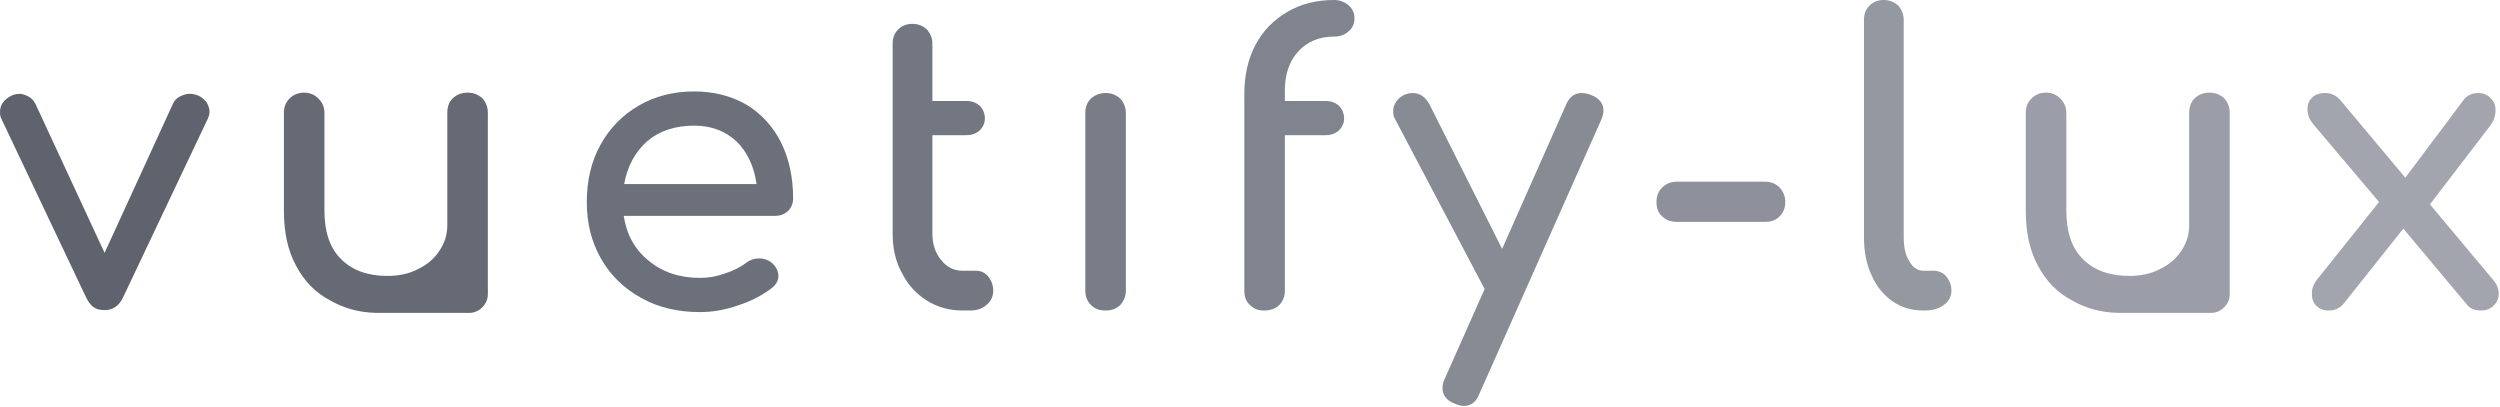
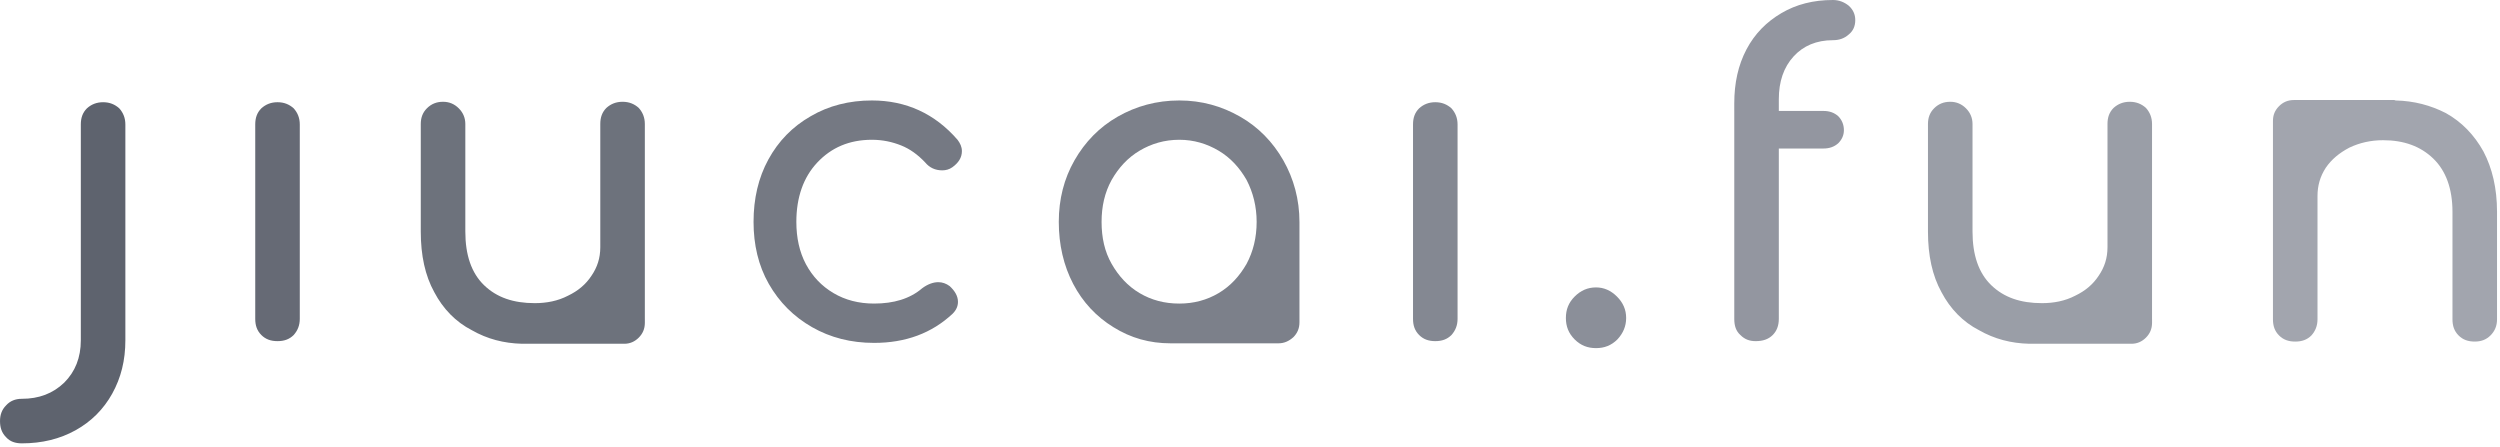
- <svg xmlns="http://www.w3.org/2000/svg" y="551.165" x="960" version="1.1" width="412" height="67" viewBox="0 0 412 67" id="svg4578">
+ <svg xmlns="http://www.w3.org/2000/svg" y="551.165" x="978.5" version="1.1" width="375" height="67" viewBox="0 0 375 67" id="svg341268">
  <linearGradient id="3d_gradient2-logo-be9fcf93-76f3-4195-b816-3f382377cd48" x1="30%" y1="120%" x2="-10%" y2="30%" spreadMethod="pad">
-     <stop offset="0%" stop-color="#ffffff" id="stop4559" />
-     <stop offset="100%" stop-color="#000000" id="stop4561" />
+     <stop offset="0%" stop-color="#ffffff" id="stop341249" />
+     <stop offset="100%" stop-color="#000000" id="stop341251" />
  </linearGradient>
  <linearGradient id="3d_gradient3-logo-be9fcf93-76f3-4195-b816-3f382377cd48" x1="30%" y1="120%" x2="-10%" y2="30%" spreadMethod="pad" gradientTransform="rotate(-30)">
-     <stop offset="0%" stop-color="#ffffff" id="stop4564" />
-     <stop offset="50%" stop-color="#cccccc" id="stop4566" />
-     <stop offset="100%" stop-color="#000000" id="stop4568" />
+     <stop offset="0%" stop-color="#ffffff" id="stop341254" />
+     <stop offset="50%" stop-color="#cccccc" id="stop341256" />
+     <stop offset="100%" stop-color="#000000" id="stop341258" />
  </linearGradient>
  <g id="logo-group">
    <g id="logo-center">
-       <image width="0" height="0" y="-350.552" x="-306.106" id="icon_container" />
+       <image width="0" height="0" y="-350.749" x="-324.722" id="icon_container" />
      <g text-anchor="middle" font-family="Raleway" font-size="32px" font-weight="600" font-style="normal" transform="translate(0 0)" id="slogan" />
      <g text-anchor="middle" font-family="'Comfortaa Bold Alt1'" font-size="72px" font-weight="700" font-style="normal" transform="translate(0 0)" id="title">
-         <path transform="translate(-306.106 -350.552) translate(0 295.491)" stroke="#5e636e" fill="#5e636e" stroke-miterlimit="2" stroke-width="0" d="m340.177,71.965c-0.328,-0.459 -0.786,-0.852 -1.31,-1.114c-0.459,-0.197 -0.983,-0.328 -1.507,-0.328c-0.59,0 -1.114,0.197 -1.638,0.459c-0.524,0.262 -0.852,0.655 -1.114,1.179l-11.269,24.57l-11.4,-24.57c-0.262,-0.524 -0.655,-0.917 -1.114,-1.179c-0.524,-0.262 -0.983,-0.459 -1.507,-0.459c-0.524,0 -0.983,0.131 -1.376,0.328c-1.245,0.655 -1.835,1.507 -1.835,2.686c0,0.459 0.066,0.852 0.262,1.179l13.89,29.287c0.393,0.786 0.786,1.376 1.31,1.704c0.459,0.328 1.048,0.459 1.835,0.459c1.31,0 2.359,-0.721 3.014,-2.162l13.89,-29.287c0.197,-0.393 0.328,-0.852 0.328,-1.245c0,-0.524 -0.197,-1.048 -0.459,-1.507z" id="path4587" />
-         <path transform="translate(-306.106 -350.552) translate(0 295.491)" stroke="#656a74" fill="#656a74" stroke-miterlimit="2" stroke-width="0" d="m386.503,102.89l0,-29.222c0,-0.983 -0.328,-1.769 -0.917,-2.424c-0.655,-0.59 -1.441,-0.917 -2.424,-0.917c-0.983,0 -1.769,0.328 -2.424,0.917c-0.655,0.655 -0.917,1.441 -0.917,2.424l0,18.477c0,1.638 -0.459,3.014 -1.31,4.259c-0.852,1.31 -2.031,2.293 -3.538,3.014c-1.507,0.786 -3.21,1.114 -4.98,1.114c-3.21,0 -5.7,-0.852 -7.6,-2.686c-1.9,-1.835 -2.817,-4.521 -2.817,-8.059l0,-16.118c0,-0.917 -0.328,-1.704 -0.983,-2.359c-0.655,-0.655 -1.441,-0.983 -2.359,-0.983c-0.983,0 -1.769,0.328 -2.424,0.983c-0.655,0.655 -0.917,1.441 -0.917,2.359l0,16.118c0,3.604 0.655,6.618 2.031,9.107c1.31,2.49 3.21,4.455 5.635,5.7c2.293,1.31 4.783,1.966 7.535,2.031c0.131,0 5.176,0 15.332,0c0.852,0 1.572,-0.328 2.162,-0.917c0.59,-0.59 0.917,-1.31 0.917,-2.228l0,-0.59z" id="path4589" />
-         <path transform="translate(-306.106 -350.552) translate(0 295.491)" stroke="#6c707b" fill="#6c707b" stroke-miterlimit="2" stroke-width="0" d="m435.961,89.852c0.524,-0.524 0.852,-1.245 0.852,-2.097c0,-3.407 -0.655,-6.486 -1.966,-9.173c-1.31,-2.621 -3.21,-4.717 -5.635,-6.224c-2.49,-1.441 -5.373,-2.228 -8.714,-2.228c-3.407,0 -6.486,0.786 -9.173,2.359c-2.686,1.572 -4.783,3.735 -6.29,6.486c-1.507,2.752 -2.228,5.897 -2.228,9.369c0,3.538 0.786,6.618 2.359,9.369c1.572,2.752 3.8,4.914 6.683,6.486c2.817,1.572 6.028,2.293 9.631,2.293c1.966,0 4.062,-0.328 6.29,-1.114c2.228,-0.721 4.062,-1.704 5.569,-2.883c0.655,-0.524 1.048,-1.179 1.048,-1.966c0,-0.786 -0.393,-1.572 -1.179,-2.228c-0.524,-0.393 -1.179,-0.655 -1.966,-0.655c-0.852,0 -1.572,0.262 -2.162,0.721c-0.917,0.721 -2.097,1.31 -3.538,1.769c-1.441,0.524 -2.752,0.721 -4.062,0.721c-3.342,0 -6.159,-0.917 -8.452,-2.817c-2.293,-1.835 -3.669,-4.324 -4.128,-7.404l24.898,0c0.852,0 1.572,-0.262 2.162,-0.786zm-23.26,-11.466c1.966,-1.704 4.586,-2.621 7.797,-2.621c2.883,0 5.176,0.917 7.011,2.621c1.769,1.769 2.883,4.128 3.276,7.011l-21.818,0c0.524,-2.883 1.769,-5.242 3.735,-7.011z" id="path4591" />
-         <path transform="translate(-306.106 -350.552) translate(0 295.491)" stroke="#727781" fill="#727781" stroke-miterlimit="2" stroke-width="0" d="m453.214,71.703l0,5.635l0,16.183c0,2.424 0.459,4.586 1.507,6.486c0.983,1.966 2.359,3.473 4.128,4.586c1.769,1.114 3.735,1.638 5.897,1.638l1.179,0c1.114,0 2.031,-0.262 2.752,-0.917c0.721,-0.59 1.114,-1.376 1.114,-2.359c0,-0.917 -0.328,-1.704 -0.852,-2.359c-0.524,-0.59 -1.179,-0.917 -1.966,-0.917l-2.228,0c-1.441,0 -2.621,-0.59 -3.538,-1.769c-0.983,-1.179 -1.441,-2.621 -1.441,-4.39l0,-16.183l5.569,0c0.917,0 1.638,-0.262 2.228,-0.786c0.524,-0.524 0.852,-1.179 0.852,-1.966c0,-0.852 -0.328,-1.572 -0.852,-2.097c-0.59,-0.524 -1.31,-0.786 -2.228,-0.786l-5.569,0l0,-9.435c0,-0.917 -0.328,-1.704 -0.917,-2.359c-0.655,-0.59 -1.441,-0.917 -2.359,-0.917c-0.983,0 -1.769,0.328 -2.359,0.917c-0.655,0.655 -0.917,1.441 -0.917,2.359l0,9.435z" id="path4593" />
-         <path transform="translate(-306.106 -350.552) translate(0 295.491)" stroke="#797d88" fill="#797d88" stroke-miterlimit="2" stroke-width="0" d="m485.883,71.31c-0.655,0.655 -0.917,1.441 -0.917,2.424l0,29.156c0,0.983 0.262,1.769 0.917,2.424c0.655,0.655 1.441,0.917 2.424,0.917c0.983,0 1.769,-0.262 2.424,-0.917c0.59,-0.655 0.917,-1.441 0.917,-2.424l0,-29.156c0,-0.983 -0.328,-1.769 -0.917,-2.424c-0.655,-0.59 -1.441,-0.917 -2.424,-0.917c-0.983,0 -1.769,0.328 -2.424,0.917z" id="path4595" />
-         <path transform="translate(-306.106 -350.552) translate(0 295.491)" stroke="#80848e" fill="#80848e" stroke-miterlimit="2" stroke-width="0" d="m511.171,71.703l0,5.635l0,25.553c0,1.048 0.262,1.835 0.917,2.424c0.655,0.655 1.376,0.917 2.293,0.917c1.048,0 1.9,-0.262 2.555,-0.917c0.59,-0.59 0.917,-1.376 0.917,-2.424l0,-25.553l6.683,0c0.917,0 1.638,-0.262 2.228,-0.786c0.524,-0.524 0.852,-1.179 0.852,-1.966c0,-0.852 -0.328,-1.572 -0.852,-2.097c-0.59,-0.524 -1.31,-0.786 -2.228,-0.786l-6.683,0l0,-1.769c0,-2.621 0.721,-4.783 2.228,-6.421c1.441,-1.572 3.407,-2.424 5.897,-2.424c0.917,0 1.704,-0.262 2.359,-0.852c0.655,-0.524 0.983,-1.245 0.983,-2.162c0,-0.852 -0.328,-1.572 -0.983,-2.162c-0.655,-0.524 -1.441,-0.852 -2.359,-0.852c-2.948,0 -5.504,0.655 -7.731,1.966c-2.228,1.31 -3.997,3.079 -5.242,5.438c-1.245,2.359 -1.835,5.045 -1.835,8.124l0,1.114z" id="path4597" />
-         <path transform="translate(-306.106 -350.552) translate(0 295.491)" stroke="#878b94" fill="#878b94" stroke-miterlimit="2" stroke-width="0" d="m570.362,73.275c0,-1.179 -0.721,-2.031 -2.031,-2.555c-0.524,-0.197 -1.048,-0.328 -1.572,-0.328c-1.179,0 -2.031,0.655 -2.555,1.9l-10.549,23.784l-11.99,-23.849c-0.655,-1.179 -1.572,-1.835 -2.752,-1.835c-0.524,0 -0.917,0.131 -1.31,0.262c-0.59,0.262 -1.048,0.655 -1.376,1.114c-0.393,0.524 -0.524,1.048 -0.524,1.572c0,0.524 0.066,0.983 0.328,1.376l14.742,27.977l-6.552,14.742c-0.262,0.524 -0.393,1.048 -0.393,1.572c0,1.179 0.655,2.031 1.966,2.555c0.59,0.262 1.114,0.393 1.572,0.393c1.179,0 2.031,-0.655 2.555,-2.031l20.049,-45.078c0.262,-0.59 0.393,-1.114 0.393,-1.572z" id="path4599" />
-         <path transform="translate(-306.106 -350.552) translate(0 295.491)" stroke="#8e919b" fill="#8e919b" stroke-miterlimit="2" stroke-width="0" d="m599.406,85.986c-0.655,-0.655 -1.441,-0.983 -2.359,-0.983l-14.611,0c-0.983,0 -1.769,0.328 -2.424,0.983c-0.655,0.655 -0.917,1.441 -0.917,2.359c0,0.983 0.262,1.769 0.917,2.359c0.655,0.655 1.441,0.917 2.424,0.917l14.611,0c0.917,0 1.704,-0.262 2.359,-0.917c0.59,-0.59 0.917,-1.376 0.917,-2.359c0,-0.917 -0.328,-1.704 -0.917,-2.359z" id="path4601" />
-         <path transform="translate(-306.106 -350.552) translate(0 295.491)" stroke="#9498a1" fill="#9498a1" stroke-miterlimit="2" stroke-width="0" d="m614.204,55.978c-0.655,0.655 -0.917,1.441 -0.917,2.359l0,35.774c0,2.359 0.393,4.455 1.245,6.29c0.786,1.835 1.966,3.276 3.473,4.324c1.507,1.048 3.21,1.507 5.111,1.507l0.131,0c1.31,0 2.359,-0.262 3.21,-0.917c0.786,-0.59 1.245,-1.376 1.245,-2.359c0,-0.917 -0.328,-1.704 -0.852,-2.359c-0.524,-0.59 -1.245,-0.917 -2.097,-0.917l-1.638,0c-0.983,0 -1.769,-0.524 -2.359,-1.572c-0.655,-1.048 -0.917,-2.359 -0.917,-3.997l0,-35.774c0,-0.917 -0.328,-1.704 -0.917,-2.359c-0.655,-0.59 -1.441,-0.917 -2.359,-0.917c-0.983,0 -1.769,0.328 -2.359,0.917z" id="path4603" />
-         <path transform="translate(-306.106 -350.552) translate(0 295.491)" stroke="#9b9ea8" fill="#9b9ea8" stroke-miterlimit="2" stroke-width="0" d="m673.565,102.89l0,-29.222c0,-0.983 -0.328,-1.769 -0.917,-2.424c-0.655,-0.59 -1.441,-0.917 -2.424,-0.917c-0.983,0 -1.769,0.328 -2.424,0.917c-0.655,0.655 -0.917,1.441 -0.917,2.424l0,18.477c0,1.638 -0.459,3.014 -1.31,4.259c-0.852,1.31 -2.031,2.293 -3.538,3.014c-1.507,0.786 -3.21,1.114 -4.98,1.114c-3.21,0 -5.7,-0.852 -7.6,-2.686c-1.9,-1.835 -2.817,-4.521 -2.817,-8.059l0,-16.118c0,-0.917 -0.328,-1.704 -0.983,-2.359c-0.655,-0.655 -1.441,-0.983 -2.359,-0.983c-0.983,0 -1.769,0.328 -2.424,0.983c-0.655,0.655 -0.917,1.441 -0.917,2.359l0,16.118c0,3.604 0.655,6.618 2.031,9.107c1.31,2.49 3.21,4.455 5.635,5.7c2.293,1.31 4.783,1.966 7.535,2.031c0.131,0 5.176,0 15.332,0c0.852,0 1.572,-0.328 2.162,-0.917c0.59,-0.59 0.917,-1.31 0.917,-2.228l0,-0.59z" id="path4605" />
-         <path transform="translate(-306.106 -350.552) translate(0 295.491)" stroke="#a2a5ae" fill="#a2a5ae" stroke-miterlimit="2" stroke-width="0" d="m717.894,103.48c0,-0.852 -0.328,-1.638 -0.917,-2.293l-10.418,-12.449l9.894,-12.907c0.59,-0.786 0.917,-1.638 0.917,-2.621c0,-0.786 -0.262,-1.441 -0.786,-1.966c-0.524,-0.524 -1.179,-0.852 -2.031,-0.852c-1.048,0 -1.9,0.393 -2.424,1.114l-9.631,12.842l-10.745,-12.842c-0.655,-0.721 -1.441,-1.114 -2.49,-1.114c-0.917,0 -1.638,0.262 -2.162,0.786c-0.524,0.524 -0.721,1.179 -0.721,1.9c0,0.917 0.328,1.704 0.983,2.49l10.811,12.776l-10.156,12.711c-0.655,0.786 -0.917,1.572 -0.917,2.424c0,0.786 0.197,1.441 0.721,1.966c0.524,0.524 1.179,0.786 2.097,0.786c0.917,0 1.704,-0.328 2.359,-1.048l9.894,-12.449l10.418,12.449c0.524,0.721 1.31,1.048 2.359,1.048c0.852,0 1.572,-0.262 2.097,-0.786c0.524,-0.524 0.852,-1.179 0.852,-1.966z" id="path4607" />
+         <path transform="translate(1.70530e-13 0) translate(0 295.688)" stroke="#5e636e" fill="#5e636e" stroke-miterlimit="2" stroke-width="0" d="m16.839,-236.654c1.31,-2.359 1.966,-4.98 1.966,-7.993l0,-32.367c0,-0.983 -0.328,-1.769 -0.917,-2.424c-0.655,-0.59 -1.441,-0.917 -2.424,-0.917c-0.983,0 -1.769,0.328 -2.424,0.917c-0.655,0.655 -0.917,1.441 -0.917,2.424l0,32.367c0,2.621 -0.852,4.717 -2.49,6.355c-1.704,1.638 -3.8,2.424 -6.355,2.424c-0.983,0 -1.769,0.328 -2.359,0.983c-0.655,0.655 -0.917,1.441 -0.917,2.359c0,0.983 0.262,1.769 0.917,2.424c0.59,0.655 1.376,0.917 2.359,0.917c3.014,0 5.7,-0.655 8.059,-1.966c2.359,-1.31 4.193,-3.145 5.504,-5.504z" id="path341277" />
+         <path transform="translate(1.70530e-13 0) translate(0 295.688)" stroke="#666a75" fill="#666a75" stroke-miterlimit="2" stroke-width="0" d="m39.203,-279.439c-0.655,0.655 -0.917,1.441 -0.917,2.424l0,29.156c0,0.983 0.262,1.769 0.917,2.424c0.655,0.655 1.441,0.917 2.424,0.917c0.983,0 1.769,-0.262 2.424,-0.917c0.59,-0.655 0.917,-1.441 0.917,-2.424l0,-29.156c0,-0.983 -0.328,-1.769 -0.917,-2.424c-0.655,-0.59 -1.441,-0.917 -2.424,-0.917c-0.983,0 -1.769,0.328 -2.424,0.917z" id="path341279" />
+         <path transform="translate(1.70530e-13 0) translate(0 295.688)" stroke="#6d727c" fill="#6d727c" stroke-miterlimit="2" stroke-width="0" d="m96.726,-247.858l0,-29.222c0,-0.983 -0.328,-1.769 -0.917,-2.424c-0.655,-0.59 -1.441,-0.917 -2.424,-0.917c-0.983,0 -1.769,0.328 -2.424,0.917c-0.655,0.655 -0.917,1.441 -0.917,2.424l0,18.477c0,1.638 -0.459,3.014 -1.31,4.259c-0.852,1.31 -2.031,2.293 -3.538,3.014c-1.507,0.786 -3.21,1.114 -4.98,1.114c-3.21,0 -5.7,-0.852 -7.6,-2.686c-1.9,-1.835 -2.817,-4.521 -2.817,-8.059l0,-16.118c0,-0.917 -0.328,-1.704 -0.983,-2.359c-0.655,-0.655 -1.441,-0.983 -2.359,-0.983c-0.983,0 -1.769,0.328 -2.424,0.983c-0.655,0.655 -0.917,1.441 -0.917,2.359l0,16.118c0,3.604 0.655,6.618 2.031,9.107c1.31,2.49 3.21,4.455 5.635,5.7c2.293,1.31 4.783,1.966 7.535,2.031c0.131,0 5.176,0 15.332,0c0.852,0 1.572,-0.328 2.162,-0.917c0.59,-0.59 0.917,-1.31 0.917,-2.228l0,-0.59z" id="path341281" />
+         <path transform="translate(1.70530e-13 0) translate(0 295.688)" stroke="#757983" fill="#757983" stroke-miterlimit="2" stroke-width="0" d="m143.63,-274.721c-3.407,-3.931 -7.731,-5.897 -12.842,-5.897c-3.407,0 -6.486,0.786 -9.173,2.359c-2.752,1.572 -4.848,3.735 -6.355,6.486c-1.507,2.752 -2.228,5.897 -2.228,9.369c0,3.407 0.721,6.552 2.293,9.304c1.572,2.752 3.735,4.914 6.486,6.486c2.752,1.572 5.831,2.359 9.304,2.359c4.717,0 8.649,-1.441 11.794,-4.39c0.524,-0.524 0.786,-1.114 0.786,-1.769c0,-0.852 -0.459,-1.638 -1.245,-2.359c-0.524,-0.393 -1.114,-0.59 -1.704,-0.59c-0.786,0 -1.638,0.328 -2.424,0.917c-1.835,1.572 -4.259,2.293 -7.207,2.293c-2.293,0 -4.324,-0.524 -6.093,-1.572c-1.769,-1.048 -3.145,-2.49 -4.128,-4.324c-0.983,-1.835 -1.441,-3.997 -1.441,-6.355c0,-3.669 1.048,-6.683 3.145,-8.911c2.097,-2.228 4.783,-3.407 8.19,-3.407c1.638,0 3.079,0.328 4.39,0.852c1.31,0.524 2.49,1.376 3.604,2.555c0.655,0.786 1.507,1.179 2.555,1.179c0.524,0 1.048,-0.131 1.507,-0.459c0.917,-0.655 1.441,-1.441 1.441,-2.424c0,-0.655 -0.262,-1.179 -0.655,-1.704z" id="path341283" />
+         <path transform="translate(1.70530e-13 0) translate(0 295.688)" stroke="#7c808a" fill="#7c808a" stroke-miterlimit="2" stroke-width="0" d="m194.918,-262.404c0,-3.342 -0.852,-6.486 -2.424,-9.238c-1.572,-2.752 -3.735,-4.98 -6.486,-6.552c-2.752,-1.572 -5.766,-2.424 -9.107,-2.424c-3.407,0 -6.486,0.852 -9.238,2.424c-2.752,1.572 -4.914,3.8 -6.486,6.552c-1.572,2.752 -2.359,5.831 -2.359,9.238c0,3.407 0.721,6.552 2.162,9.304c1.441,2.752 3.473,4.914 6.028,6.486c2.621,1.638 5.438,2.424 8.583,2.424l0.524,0l15.659,0c0.852,0 1.572,-0.328 2.228,-0.917c0.59,-0.59 0.917,-1.31 0.917,-2.228l0,-0.459l0,-14.611zm-28.174,6.29c-1.048,-1.835 -1.507,-3.931 -1.507,-6.29c0,-2.293 0.459,-4.39 1.507,-6.29c1.048,-1.835 2.424,-3.342 4.193,-4.39c1.769,-1.048 3.735,-1.638 5.962,-1.638c2.162,0 4.128,0.59 5.897,1.638c1.769,1.048 3.145,2.555 4.193,4.39c0.983,1.9 1.507,3.997 1.507,6.29c0,2.359 -0.524,4.455 -1.507,6.29c-1.048,1.835 -2.424,3.342 -4.193,4.39c-1.769,1.048 -3.735,1.572 -5.897,1.572c-2.228,0 -4.193,-0.524 -5.962,-1.572c-1.769,-1.048 -3.145,-2.555 -4.193,-4.39z" id="path341285" />
+         <path transform="translate(1.70530e-13 0) translate(0 295.688)" stroke="#848892" fill="#848892" stroke-miterlimit="2" stroke-width="0" d="m212.87,-279.439c-0.655,0.655 -0.917,1.441 -0.917,2.424l0,29.156c0,0.983 0.262,1.769 0.917,2.424c0.655,0.655 1.441,0.917 2.424,0.917c0.983,0 1.769,-0.262 2.424,-0.917c0.59,-0.655 0.917,-1.441 0.917,-2.424l0,-29.156c0,-0.983 -0.328,-1.769 -0.917,-2.424c-0.655,-0.59 -1.441,-0.917 -2.424,-0.917c-0.983,0 -1.769,0.328 -2.424,0.917z" id="path341287" />
+         <path transform="translate(1.70530e-13 0) translate(0 295.688)" stroke="#8b8f99" fill="#8b8f99" stroke-miterlimit="2" stroke-width="0" d="m242.548,-251.2c-0.917,-0.917 -1.966,-1.376 -3.145,-1.376c-1.245,0 -2.293,0.459 -3.21,1.376c-0.917,0.917 -1.31,1.966 -1.31,3.21c0,1.245 0.393,2.293 1.31,3.21c0.917,0.917 1.966,1.31 3.21,1.31c1.245,0 2.293,-0.393 3.21,-1.31c0.852,-0.917 1.31,-1.966 1.31,-3.21c0,-1.245 -0.459,-2.293 -1.376,-3.21z" id="path341289" />
+         <path transform="translate(1.70530e-13 0) translate(0 295.688)" stroke="#9396a0" fill="#9396a0" stroke-miterlimit="2" stroke-width="0" d="m260.141,-279.046l0,5.635l0,25.553c0,1.048 0.262,1.835 0.917,2.424c0.655,0.655 1.376,0.917 2.293,0.917c1.048,0 1.9,-0.262 2.555,-0.917c0.59,-0.59 0.917,-1.376 0.917,-2.424l0,-25.553l6.683,0c0.917,0 1.638,-0.262 2.228,-0.786c0.524,-0.524 0.852,-1.179 0.852,-1.966c0,-0.852 -0.328,-1.572 -0.852,-2.097c-0.59,-0.524 -1.31,-0.786 -2.228,-0.786l-6.683,0l0,-1.769c0,-2.621 0.721,-4.783 2.228,-6.421c1.441,-1.572 3.407,-2.424 5.897,-2.424c0.917,0 1.704,-0.262 2.359,-0.852c0.655,-0.524 0.983,-1.245 0.983,-2.162c0,-0.852 -0.328,-1.572 -0.983,-2.162c-0.655,-0.524 -1.441,-0.852 -2.359,-0.852c-2.948,0 -5.504,0.655 -7.731,1.966c-2.228,1.31 -3.997,3.079 -5.242,5.438c-1.245,2.359 -1.835,5.045 -1.835,8.124l0,1.114z" id="path341291" />
+         <path transform="translate(1.70530e-13 0) translate(0 295.688)" stroke="#9a9ea7" fill="#9a9ea7" stroke-miterlimit="2" stroke-width="0" d="m322.805,-247.858l0,-29.222c0,-0.983 -0.328,-1.769 -0.917,-2.424c-0.655,-0.59 -1.441,-0.917 -2.424,-0.917c-0.983,0 -1.769,0.328 -2.424,0.917c-0.655,0.655 -0.917,1.441 -0.917,2.424l0,18.477c0,1.638 -0.459,3.014 -1.31,4.259c-0.852,1.31 -2.031,2.293 -3.538,3.014c-1.507,0.786 -3.21,1.114 -4.98,1.114c-3.21,0 -5.7,-0.852 -7.6,-2.686c-1.9,-1.835 -2.817,-4.521 -2.817,-8.059l0,-16.118c0,-0.917 -0.328,-1.704 -0.983,-2.359c-0.655,-0.655 -1.441,-0.983 -2.359,-0.983c-0.983,0 -1.769,0.328 -2.424,0.983c-0.655,0.655 -0.917,1.441 -0.917,2.359l0,16.118c0,3.604 0.655,6.618 2.031,9.107c1.31,2.49 3.21,4.455 5.635,5.7c2.293,1.31 4.783,1.966 7.535,2.031c0.131,0 5.176,0 15.332,0c0.852,0 1.572,-0.328 2.162,-0.917c0.59,-0.59 0.917,-1.31 0.917,-2.228l0,-0.59z" id="path341293" />
+         <path transform="translate(1.70530e-13 0) translate(0 295.688)" stroke="#a2a5ae" fill="#a2a5ae" stroke-miterlimit="2" stroke-width="0" d="m372.525,-272.952c-1.376,-2.49 -3.276,-4.455 -5.635,-5.766c-2.293,-1.179 -4.783,-1.835 -7.535,-1.9c-0.066,0 -0.197,-0.066 -0.197,-0.066l-15.07,0c-0.917,0 -1.638,0.328 -2.228,0.917c-0.655,0.655 -0.917,1.376 -0.917,2.228c0,0.066 0,0.197 0,0.262c0,0.131 0,0.197 0,0.262l0,29.222c0,0.983 0.262,1.769 0.917,2.424c0.655,0.655 1.441,0.917 2.424,0.917c0.983,0 1.769,-0.262 2.424,-0.917c0.59,-0.655 0.917,-1.441 0.917,-2.424l0,-18.477c0,-1.572 0.393,-2.948 1.245,-4.259c0.852,-1.245 2.031,-2.228 3.538,-3.014c1.507,-0.721 3.21,-1.114 5.045,-1.114c3.145,0 5.635,0.917 7.535,2.752c1.9,1.835 2.883,4.521 2.883,7.993l0,16.118c0,0.983 0.262,1.769 0.917,2.424c0.655,0.655 1.441,0.917 2.424,0.917c0.917,0 1.704,-0.262 2.359,-0.917c0.655,-0.655 0.983,-1.441 0.983,-2.424l0,-16.118c0,-3.538 -0.721,-6.552 -2.031,-9.042z" id="path341295" />
      </g>
-       <image width="0" height="0" y="-350.552" x="-306.106" id="icon" />
+       <image width="0" height="0" y="-350.749" x="-324.722" id="icon" />
    </g>
  </g>
</svg>
